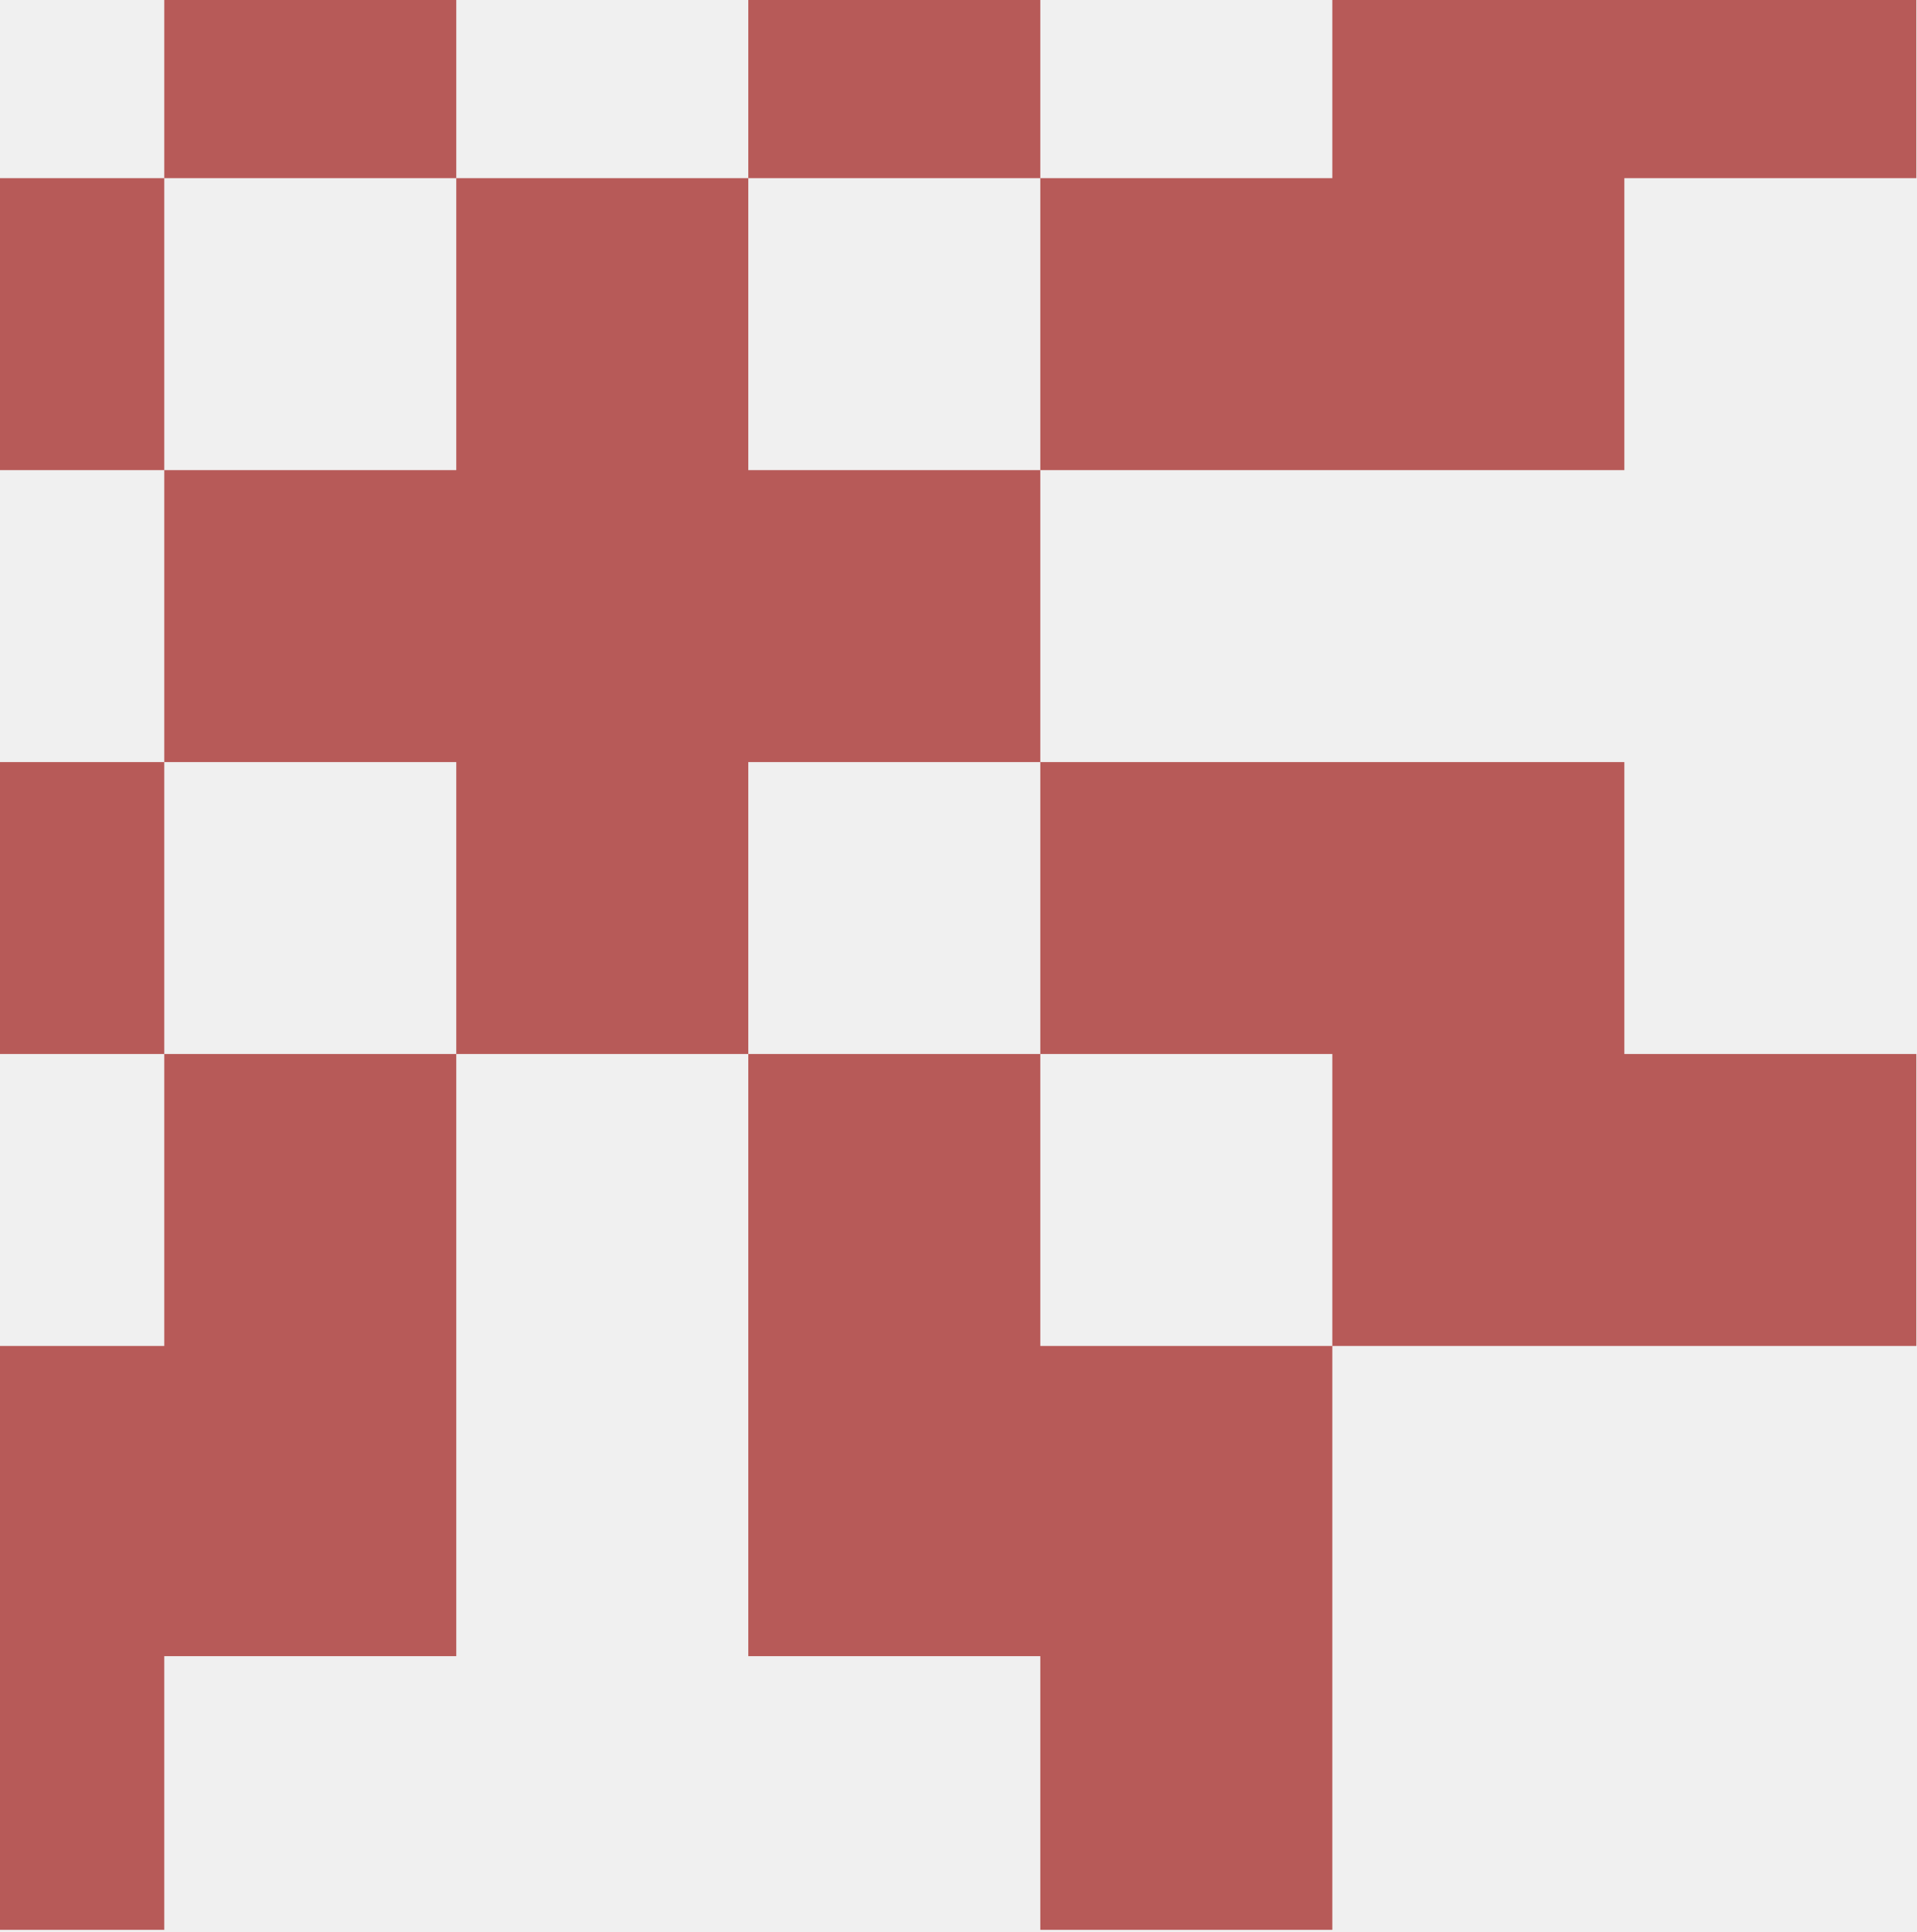
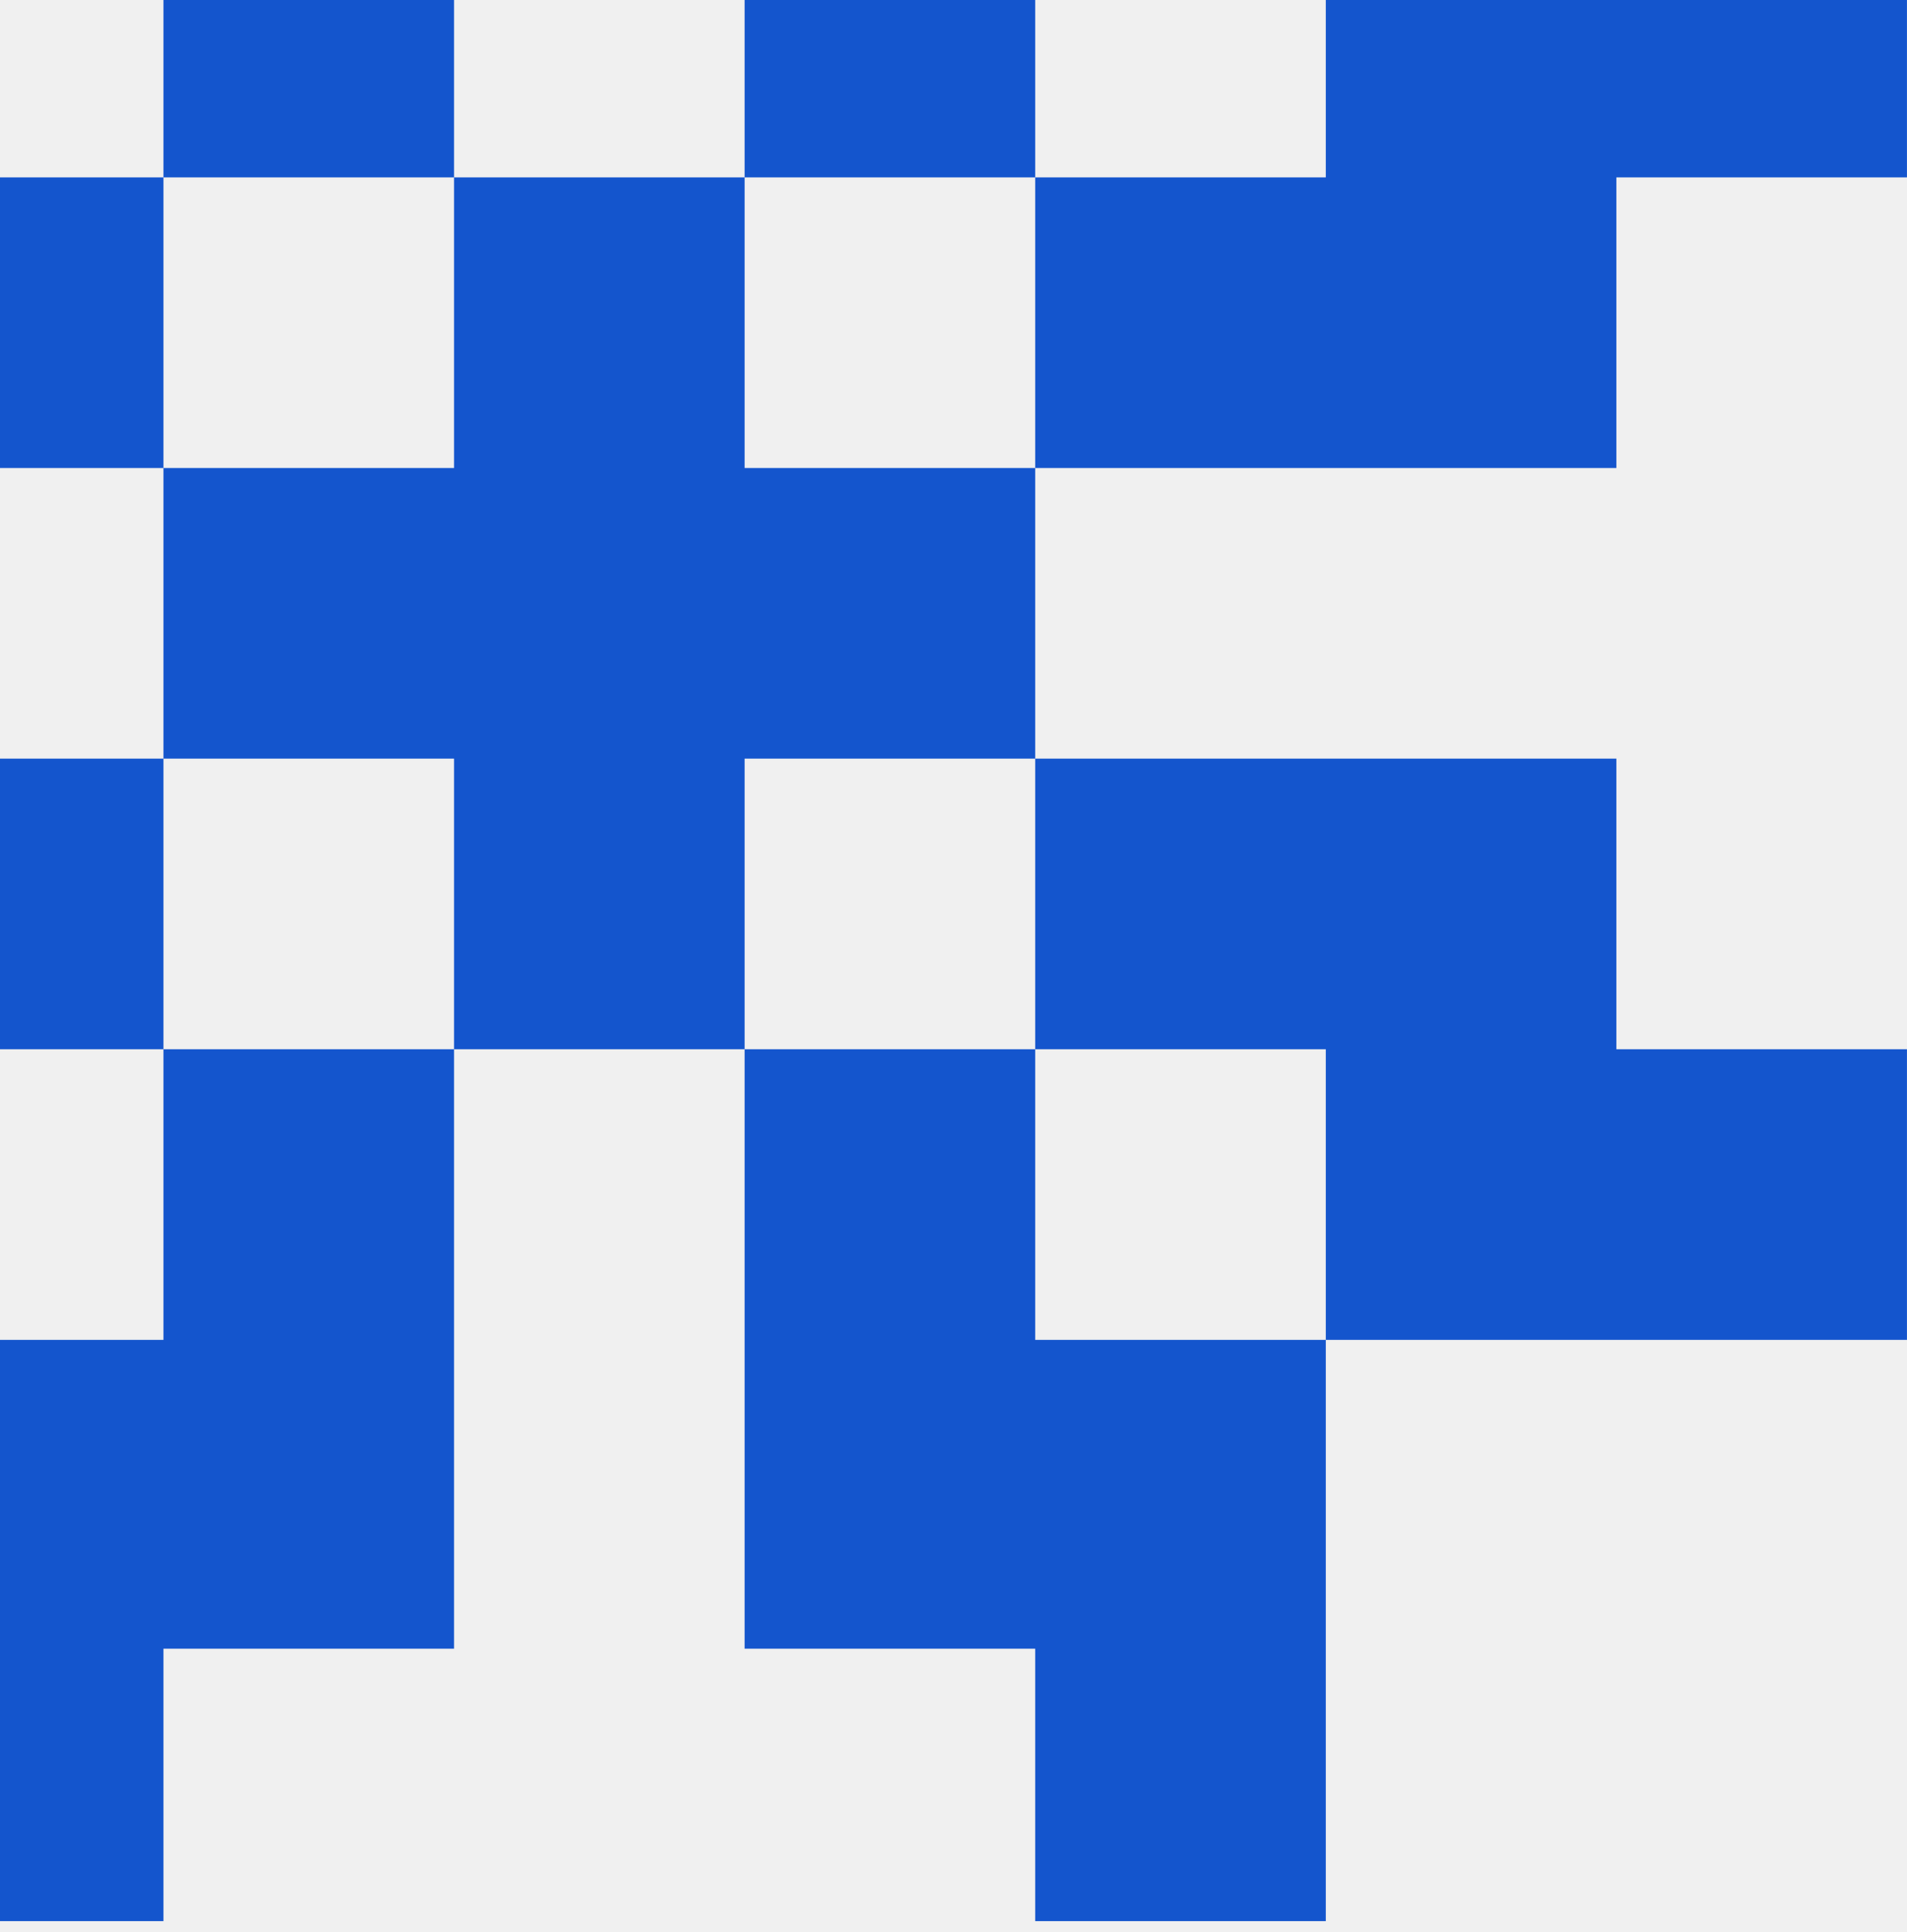
- <svg xmlns="http://www.w3.org/2000/svg" width="119" height="120" viewBox="0 0 119 120" fill="none">
-   <g clip-path="url(#clip0_630_20381)">
-     <path fill-rule="evenodd" clip-rule="evenodd" d="M82.733 119.867H64.6V102.867H46.467V65.467H28.333V102.867H10.2L10.2 119.867H-7.933V83.6H-44.2V65.467H-26.067V47.333H10.2L10.2 29.2H-26.067V11.067H-44.2V-7.067H-7.933V-43.333H10.2L10.2 -26.333H28.333V11.067H46.467V-26.333H64.6V-43.333H82.733L82.733 -7.067H119V11.067H100.867V29.2H64.6V47.333L100.867 47.333V65.467H119V83.6H82.733V119.867ZM64.6 65.467L64.6 47.333H46.467V65.467H64.6ZM64.6 65.467H82.733L82.733 83.6H64.6V65.467ZM64.6 11.067H46.467V29.2H64.6V11.067ZM64.6 11.067L64.6 -7.067H82.733V11.067H64.6ZM10.2 11.067L10.2 29.2H28.333V11.067H10.2ZM10.2 -7.067H-7.933V11.067H10.2L10.2 -7.067ZM10.2 65.467H28.333V47.333L10.2 47.333V65.467ZM10.2 65.467L10.2 83.6H-7.933V65.467H10.2Z" fill="#B75A58" />
+ <svg xmlns="http://www.w3.org/2000/svg" width="154" height="156" viewBox="0 0 154 156" fill="none">
+   <g clip-path="url(#clip0_724_20381)">
+     <path fill-rule="evenodd" clip-rule="evenodd" d="M107.067 155.122H83.6L83.6 133.122H60.133V84.722H83.6L83.6 61.255H130.533V84.722L154 84.722V108.188H107.067V84.722L83.6 84.722L83.6 108.188H107.067V155.122ZM-57.2 108.188V84.722L-33.733 84.722V61.255H13.2V84.722L-10.267 84.722V108.188H-57.2ZM60.133 84.722H36.667V61.255H13.2V37.788H36.667V14.322H60.133V37.788H83.6L83.6 14.322H60.133V-34.078H83.6L83.6 -56.078H107.067V-9.145H83.6L83.6 14.322L107.067 14.322V-9.145H154V14.322L130.533 14.322V37.788H83.6V61.255H60.133V84.722ZM-33.733 37.788V14.322L-57.2 14.322V-9.145H-10.267V14.322L13.2 14.322V37.788H-33.733ZM36.667 133.122H13.2L13.2 155.122H-10.267V108.188H13.2L13.2 84.722H36.667V133.122ZM36.667 -34.078H13.2L13.2 -56.078H-10.267V-9.145H13.2L13.2 14.322H36.667V-34.078Z" fill="#1455CD" />
  </g>
  <defs>
-     <clipPath id="clip0_630_20381">
-       <rect width="119" height="120" fill="white" />
+     <clipPath id="clip0_724_20381">
+       <rect width="154" height="155.294" fill="white" />
    </clipPath>
  </defs>
</svg>
